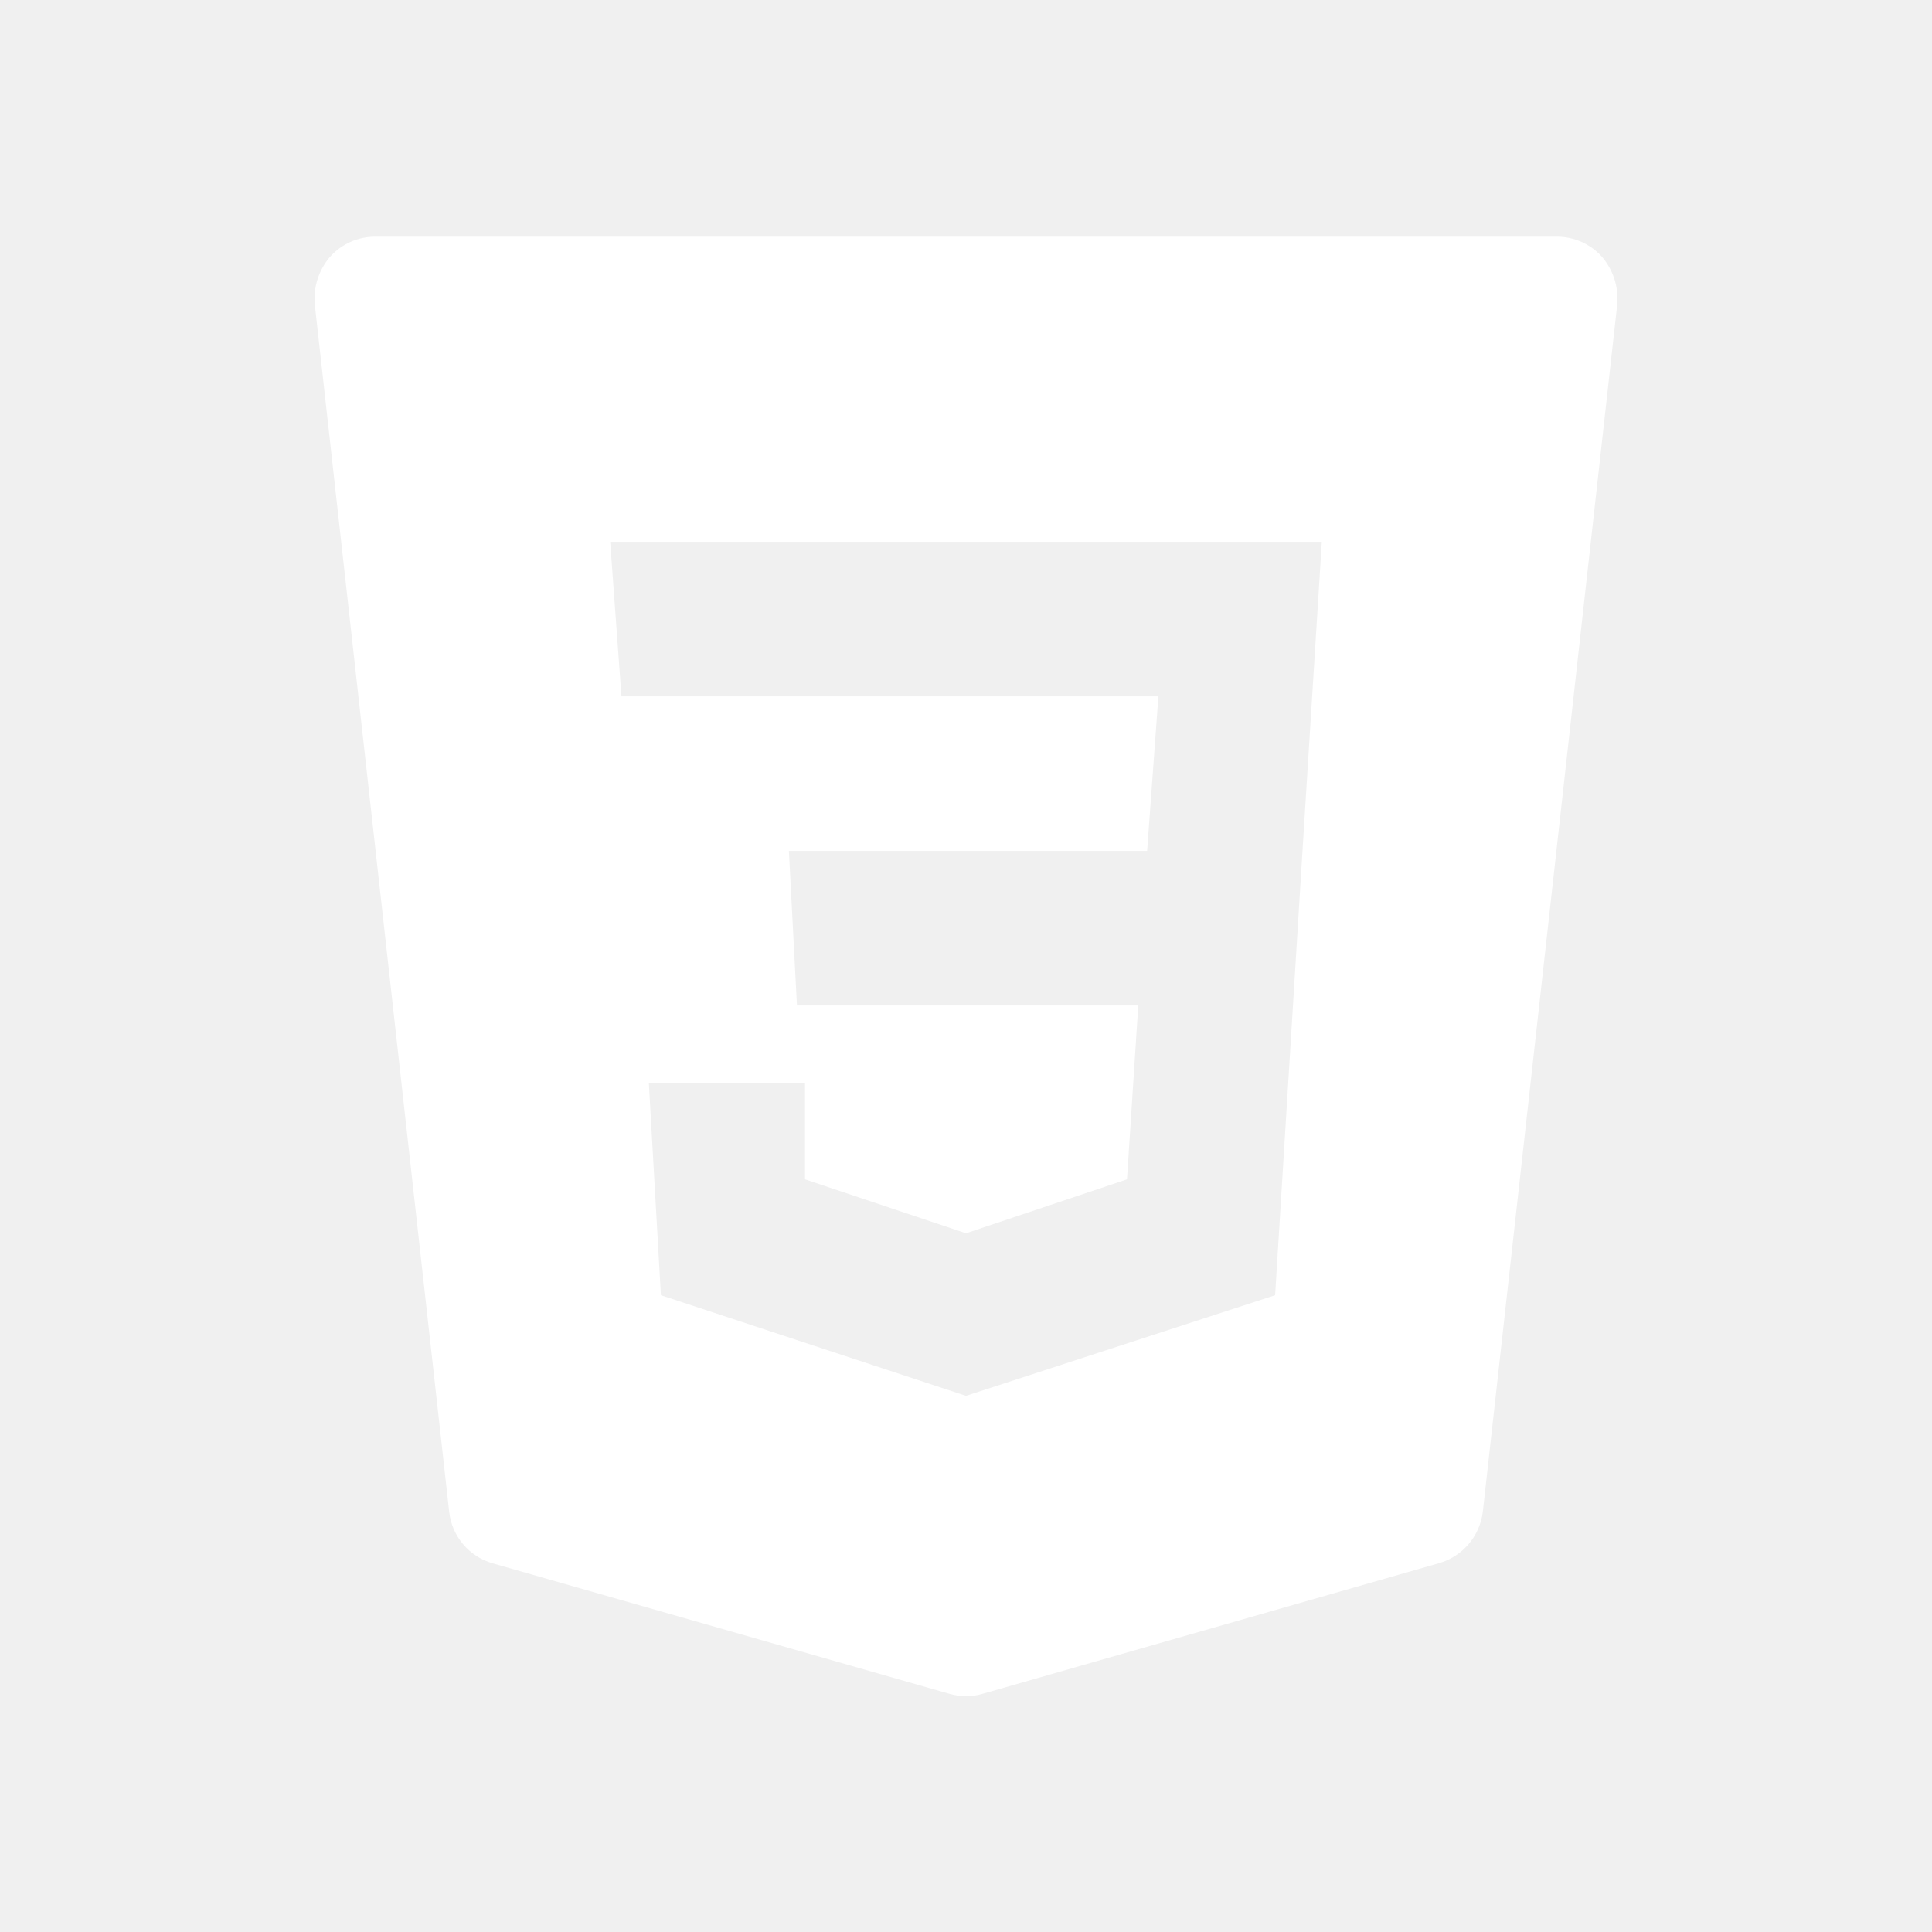
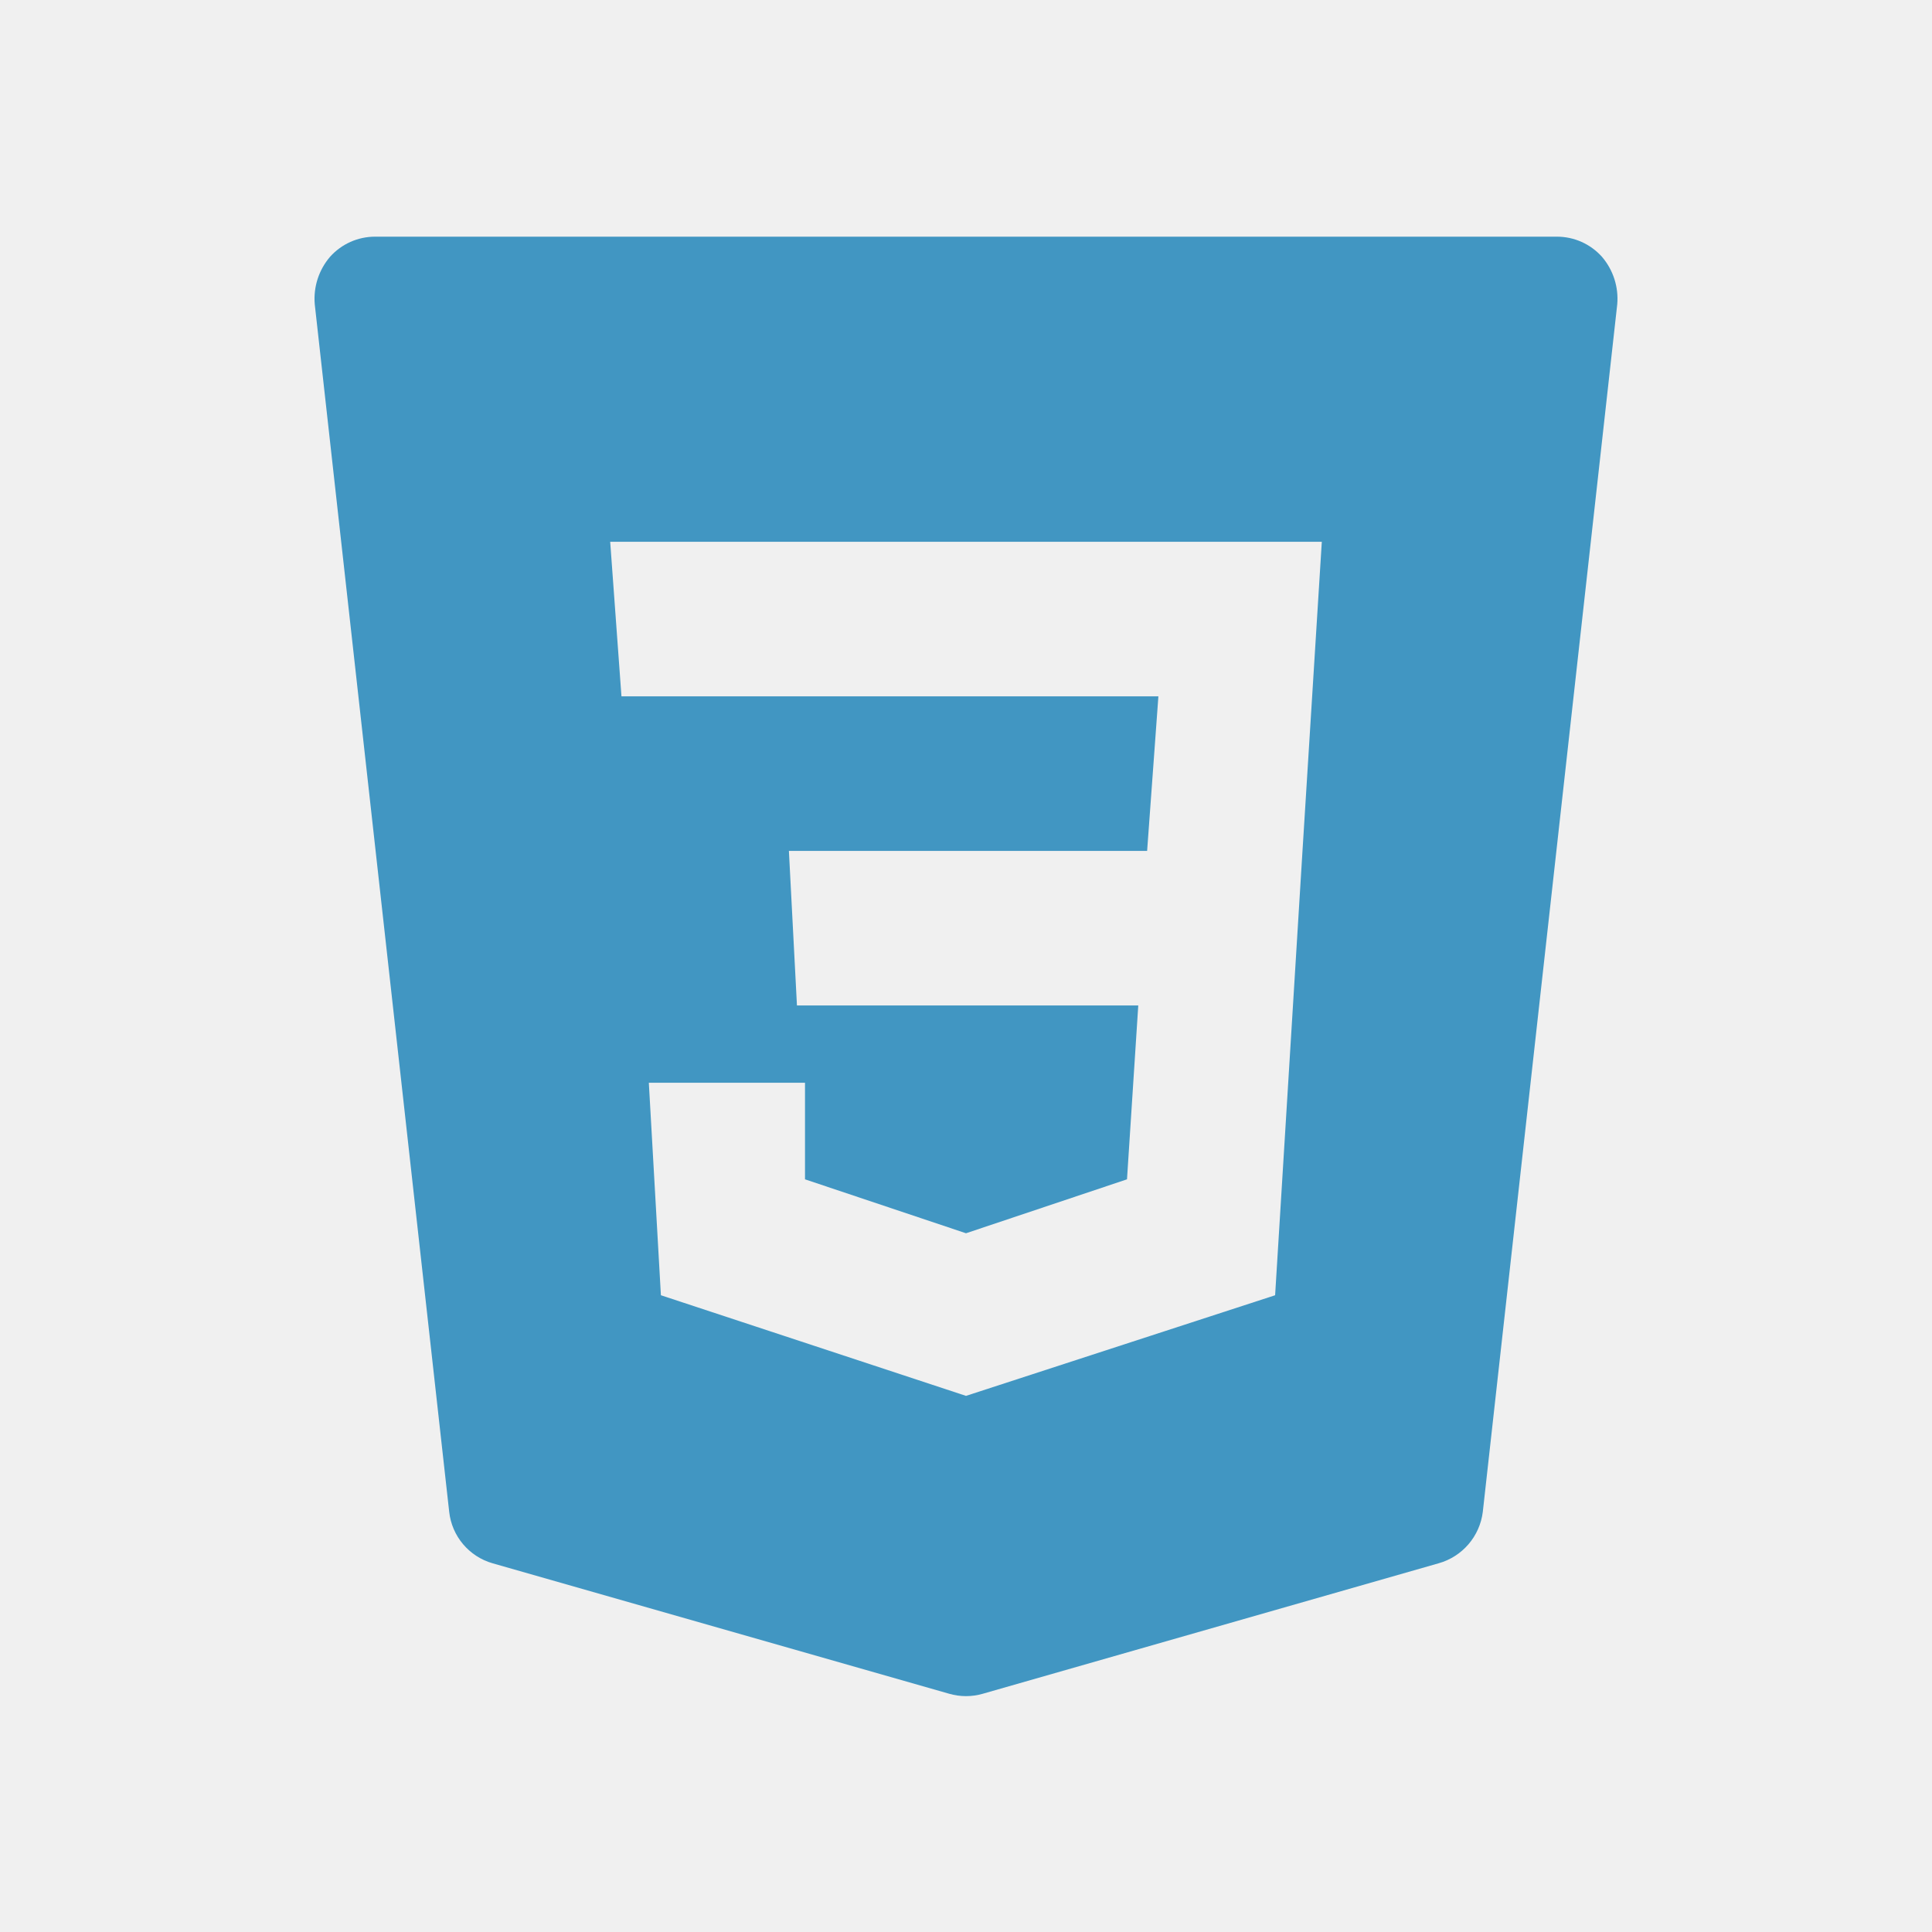
<svg xmlns="http://www.w3.org/2000/svg" id="CSS" viewBox="0 0 24 24">
  <defs>
-     <style>.cls-1{fill:#fff;}</style>
+     <style>.cls-1{fill:#4196c2;}</style>
  </defs>
  <path class="cls-1" d="M19.9,3.19a.75.75,0,0,0-.56-.25H4.66a.75.75,0,0,0-.56.25.8.8,0,0,0-.19.59l1.67,15a.75.75,0,0,0,.54.64l5.67,1.62a.75.75,0,0,0,.42,0l5.66-1.62a.76.76,0,0,0,.55-.64l1.67-15A.8.8,0,0,0,19.9,3.19Zm-3.72,7.38-.34,5.52L12,17.34,8.21,16.09l-.15-2.64H10l0,1.2,2,.67,2-.67.14-2.16H9.9l-.1-1.92h4.45l.14-1.92H7.72L7.58,6.73h8.84Z" />
</svg>
